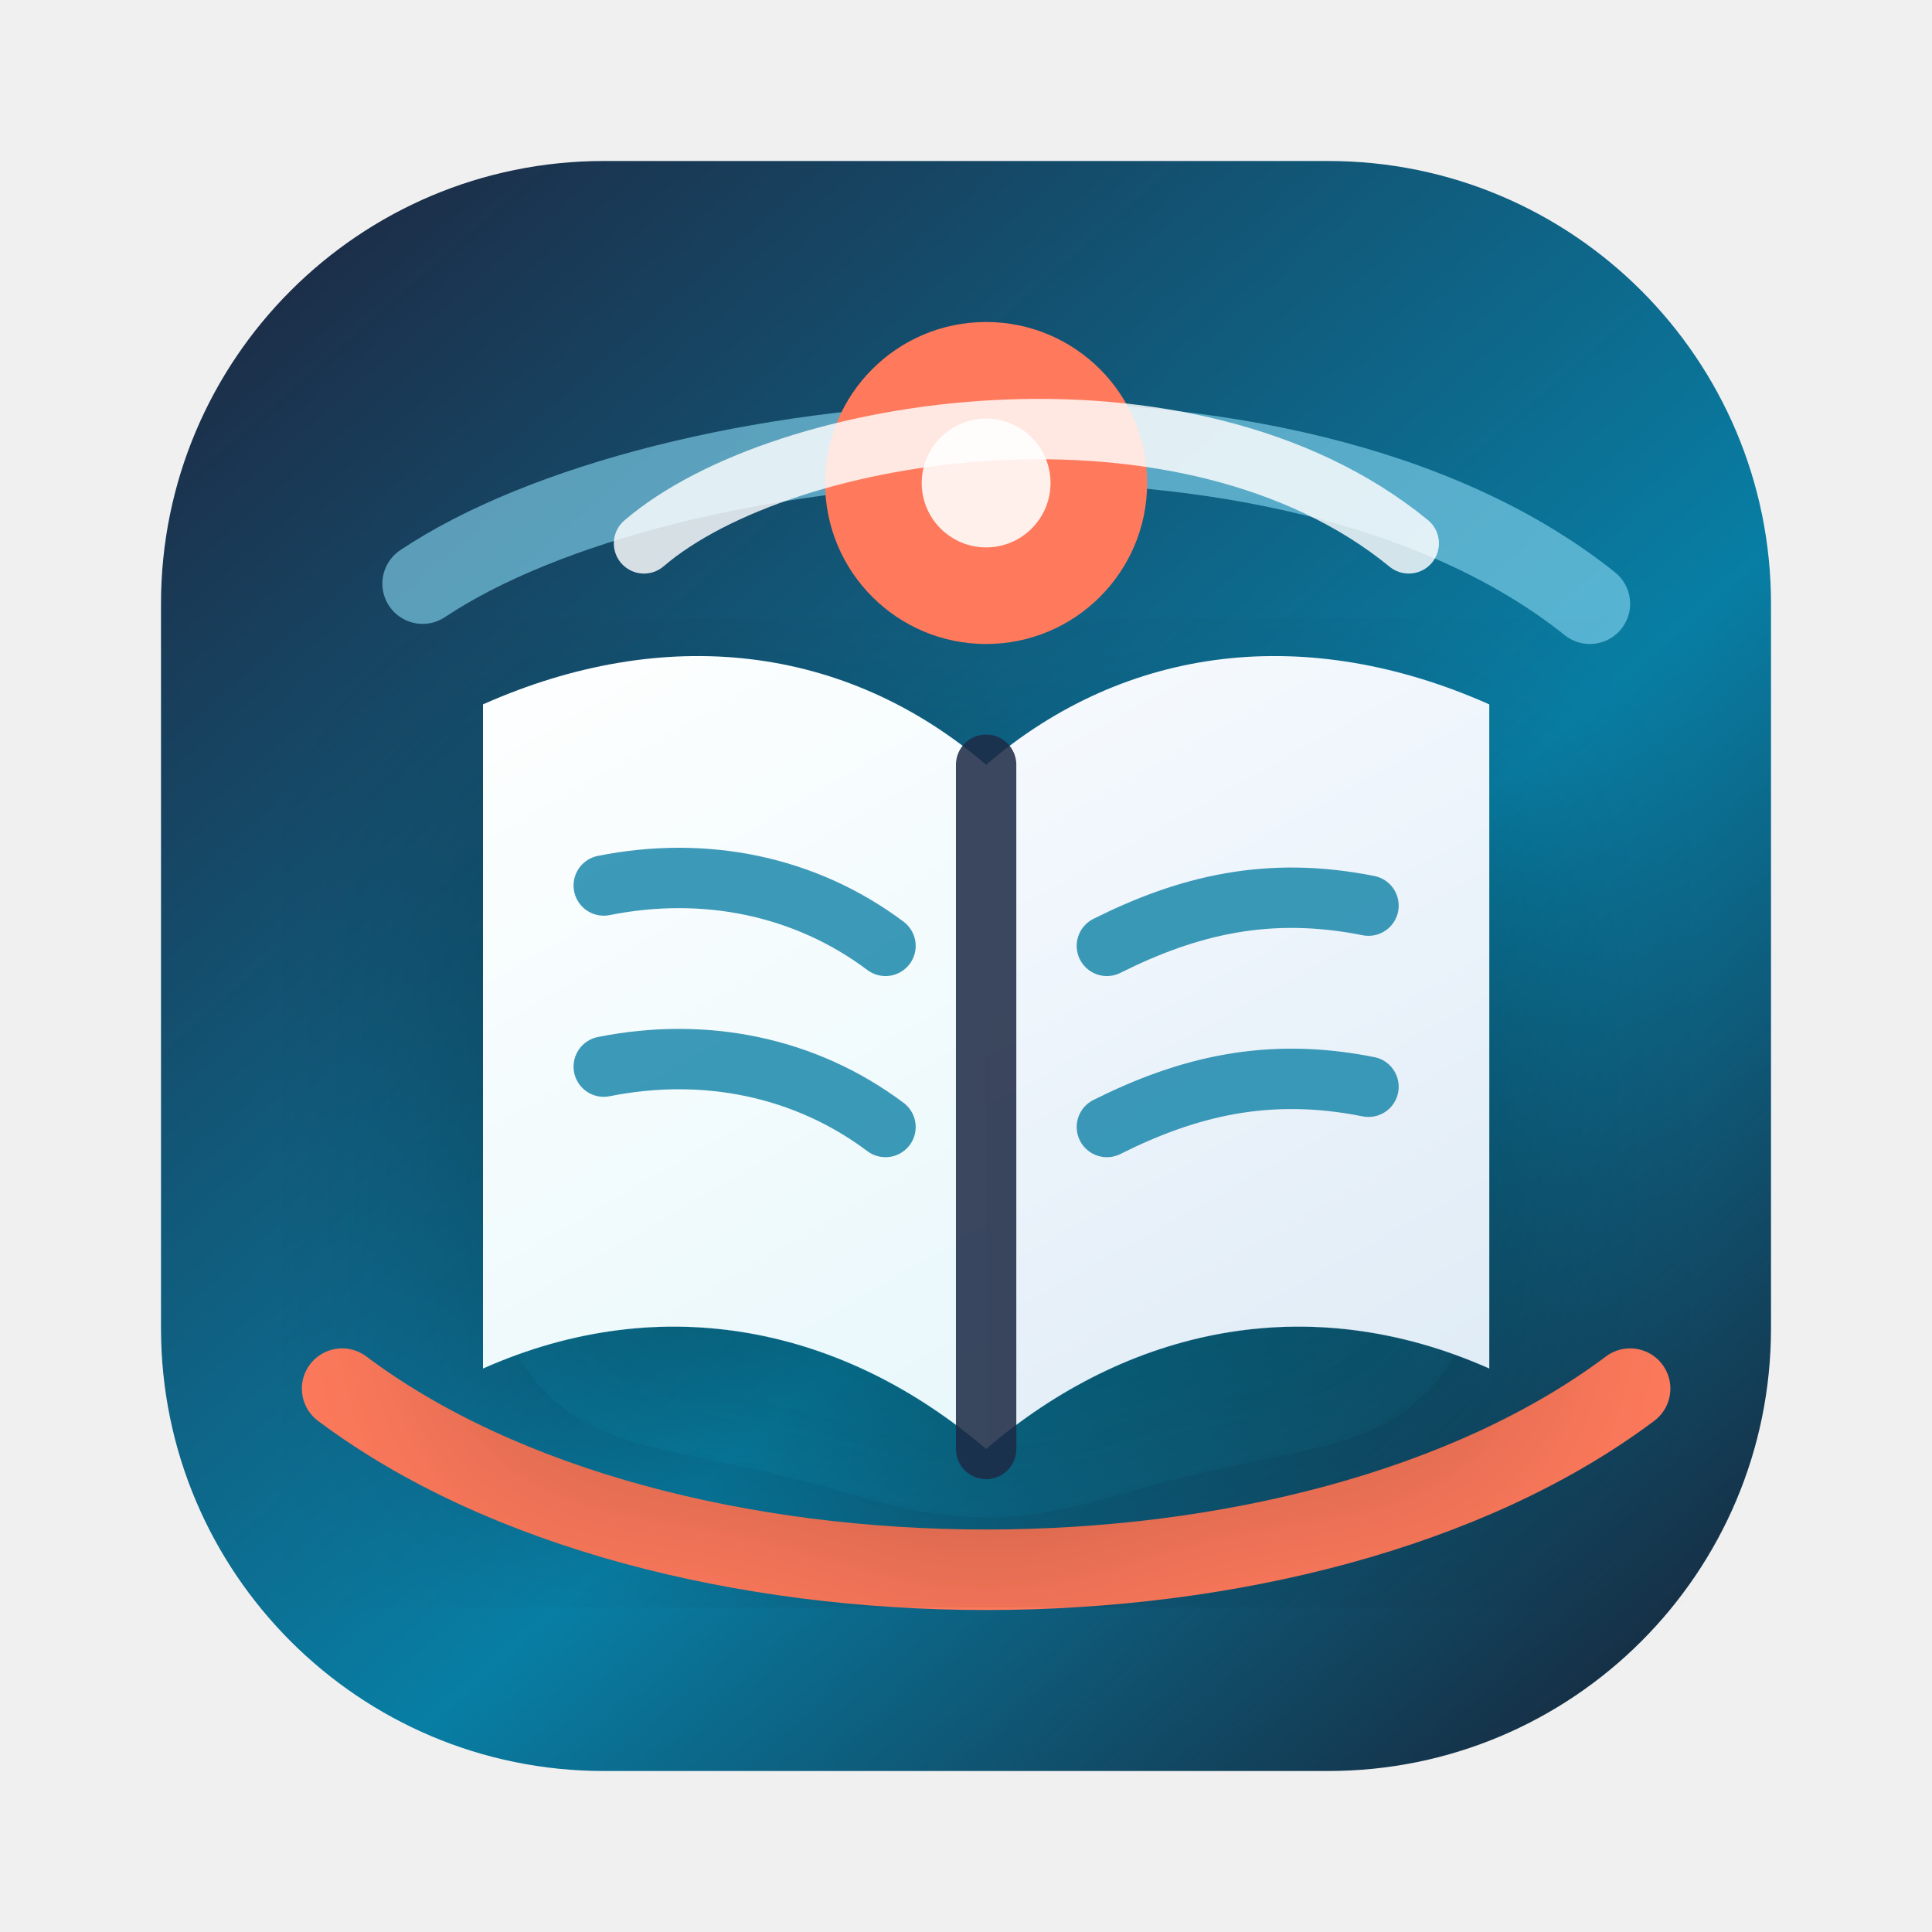
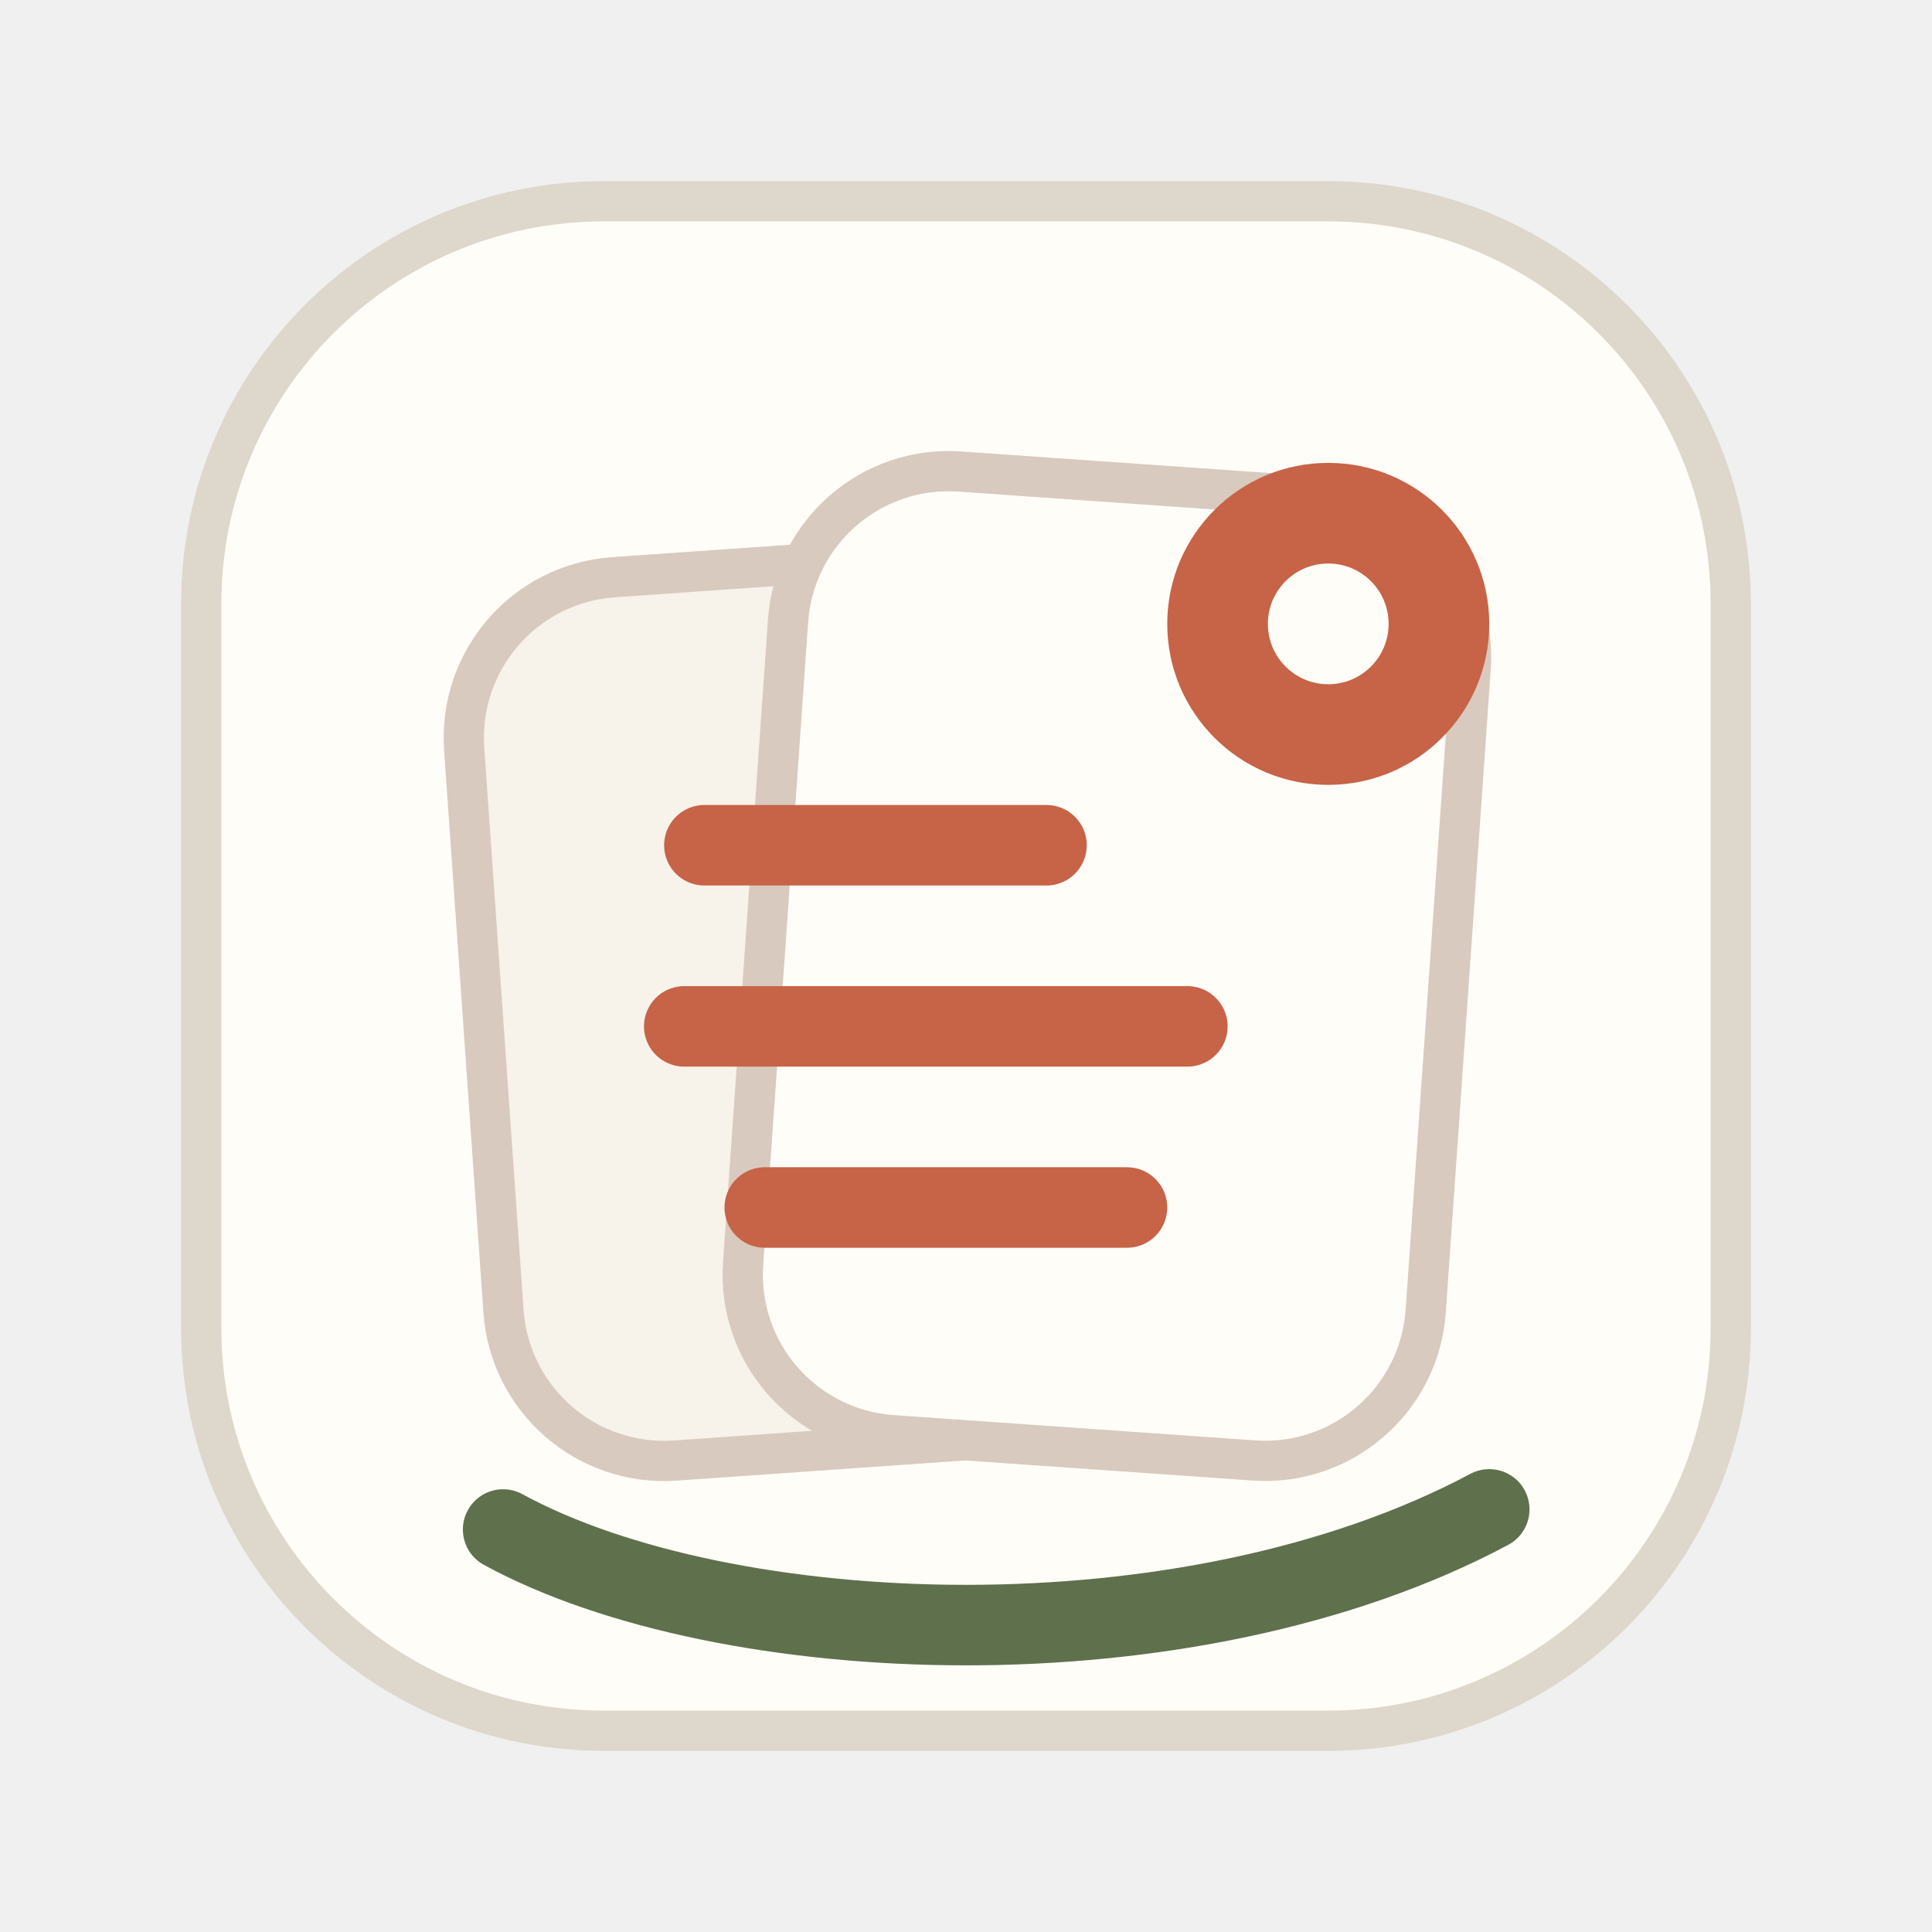
<svg xmlns="http://www.w3.org/2000/svg" viewBox="0 0 96 96" role="img" aria-labelledby="title desc">
-   <defs>
-     <linearGradient id="mark-bg" x1="14" y1="10" x2="84" y2="90" gradientUnits="userSpaceOnUse">
-       <stop offset="0" stop-color="#1D2A44" />
-       <stop offset=".58" stop-color="#087EA4" />
-       <stop offset="1" stop-color="#182033" />
-     </linearGradient>
-     <linearGradient id="paper-left" x1="24" y1="31" x2="49" y2="74" gradientUnits="userSpaceOnUse">
-       <stop offset="0" stop-color="#FFFFFF" />
-       <stop offset="1" stop-color="#E7F7FB" />
-     </linearGradient>
-     <linearGradient id="paper-right" x1="49" y1="31" x2="73" y2="74" gradientUnits="userSpaceOnUse">
-       <stop offset="0" stop-color="#F8FBFF" />
-       <stop offset="1" stop-color="#DDEAF5" />
-     </linearGradient>
-     <filter id="soft-shadow" x="-20%" y="-20%" width="140%" height="140%">
-       <feDropShadow dx="0" dy="6" stdDeviation="6" flood-color="#081526" flood-opacity=".28" />
-     </filter>
-   </defs>
-   <rect x="8" y="8" width="80" height="80" rx="22" fill="url(#mark-bg)" />
-   <path d="M21 29c12-8 43-11 58 1" fill="none" stroke="#86D7F0" stroke-width="4" stroke-linecap="round" opacity=".62" />
-   <path d="M17 69c16 12 48 12 64 0" fill="none" stroke="#FF7A5C" stroke-width="4" stroke-linecap="round" />
-   <g filter="url(#soft-shadow)">
-     <path d="M24 35c9-4 18-3 25 3v34c-7-6-16-8-25-4V35z" fill="url(#paper-left)" />
-     <path d="M49 38c7-6 16-7 25-3v33c-9-4-18-2-25 4V38z" fill="url(#paper-right)" />
-     <path d="M49 38v34" fill="none" stroke="#1D2A44" stroke-width="3" stroke-linecap="round" opacity=".86" />
-   </g>
-   <path d="M30 44c5-1 10 0 14 3M30 53c5-1 10 0 14 3M55 47c4-2 8-3 13-2M55 56c4-2 8-3 13-2" fill="none" stroke="#087EA4" stroke-width="3" stroke-linecap="round" opacity=".78" />
-   <circle cx="49" cy="24" r="8" fill="#FF7A5C" />
-   <circle cx="49" cy="24" r="3.2" fill="#FFF0EC" />
-   <path d="M32 27c7-6 27-9 38 0" fill="none" stroke="#FFFFFF" stroke-width="3" stroke-linecap="round" opacity=".82" />
+   <rect x="10" y="10" width="76" height="76" rx="20" fill="#FFFDF8" stroke="#DED7CB" stroke-width="2" />
+   <rect x="24" y="28" width="34" height="44" rx="8" fill="#F7F2EA" stroke="#D8CABE" stroke-width="2" transform="rotate(-4 41 50)" />
+   <rect x="38" y="24" width="34" height="48" rx="8" fill="#FFFDF8" stroke="#D8CABE" stroke-width="2" transform="rotate(4 55 48)" />
+   <path d="M35 42h17M34 51h25M38 60h18" fill="none" stroke="#C76346" stroke-width="4" stroke-linecap="round" />
+   <circle cx="66" cy="31" r="8" fill="#C76346" />
+   <circle cx="66" cy="31" r="3" fill="#FFFDF8" />
+   <path d="M25 76c11 6 34 7 49-1" fill="none" stroke="#5F704D" stroke-width="4" stroke-linecap="round" />
</svg>
